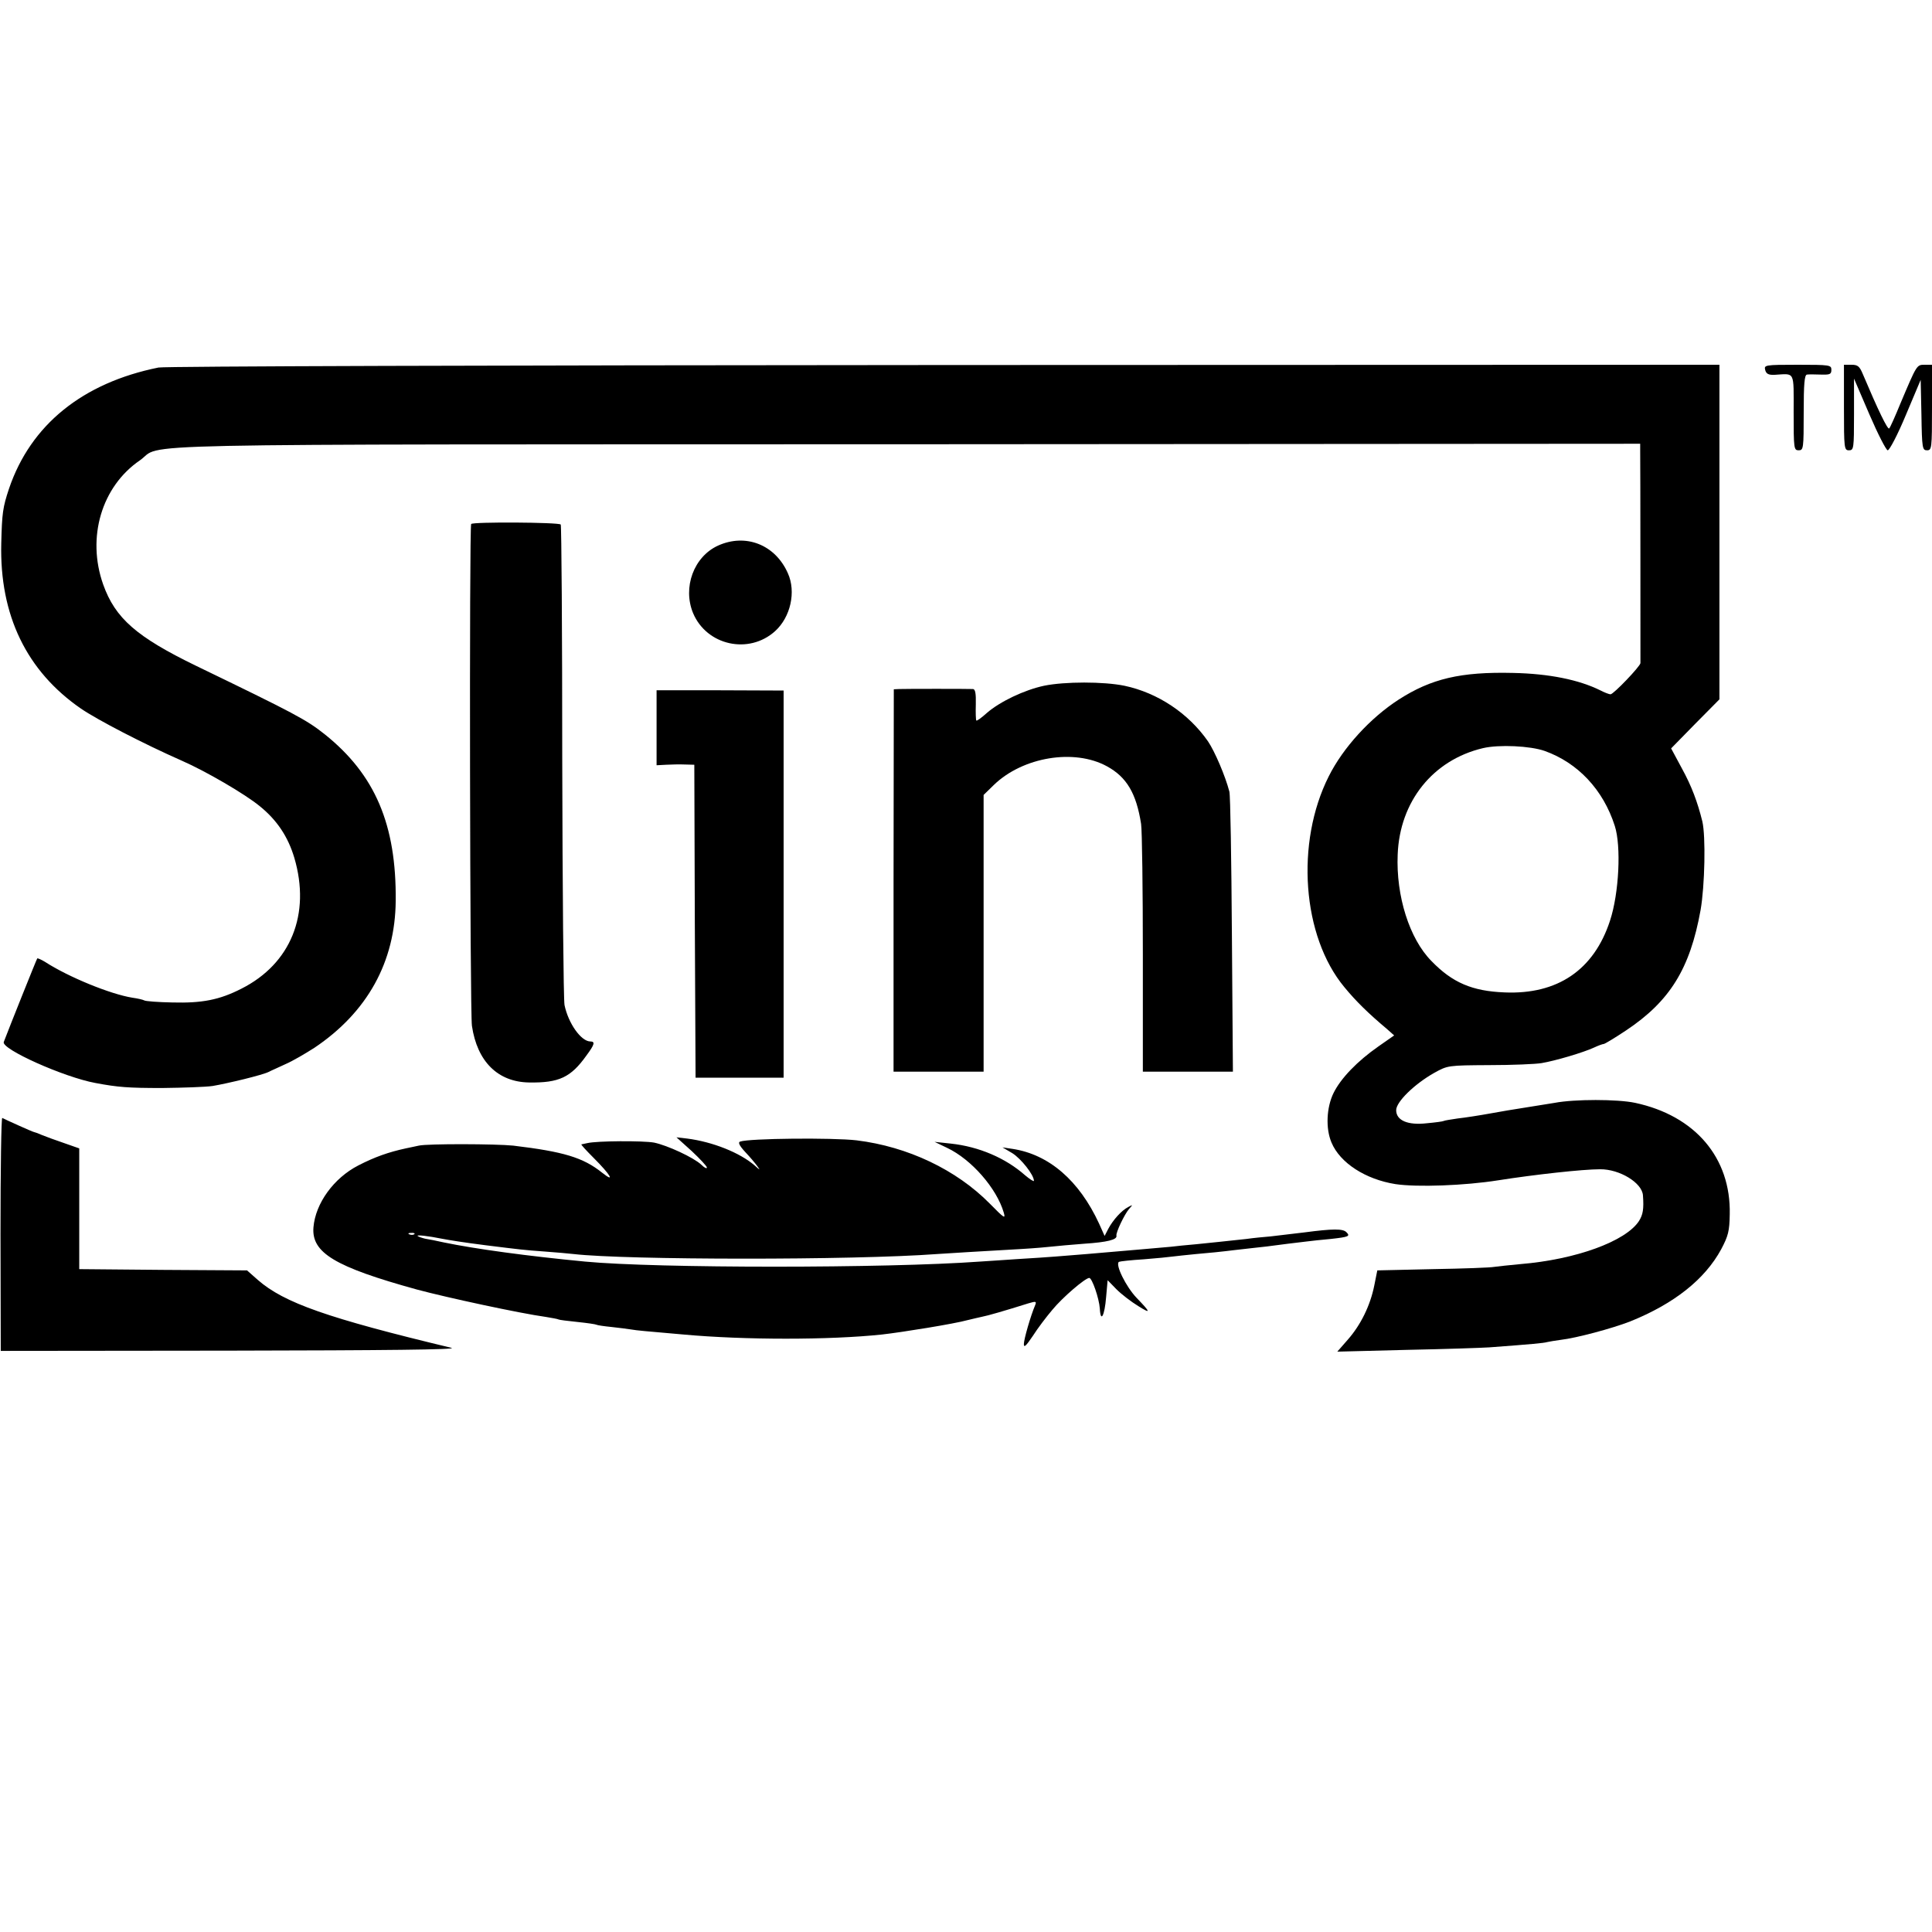
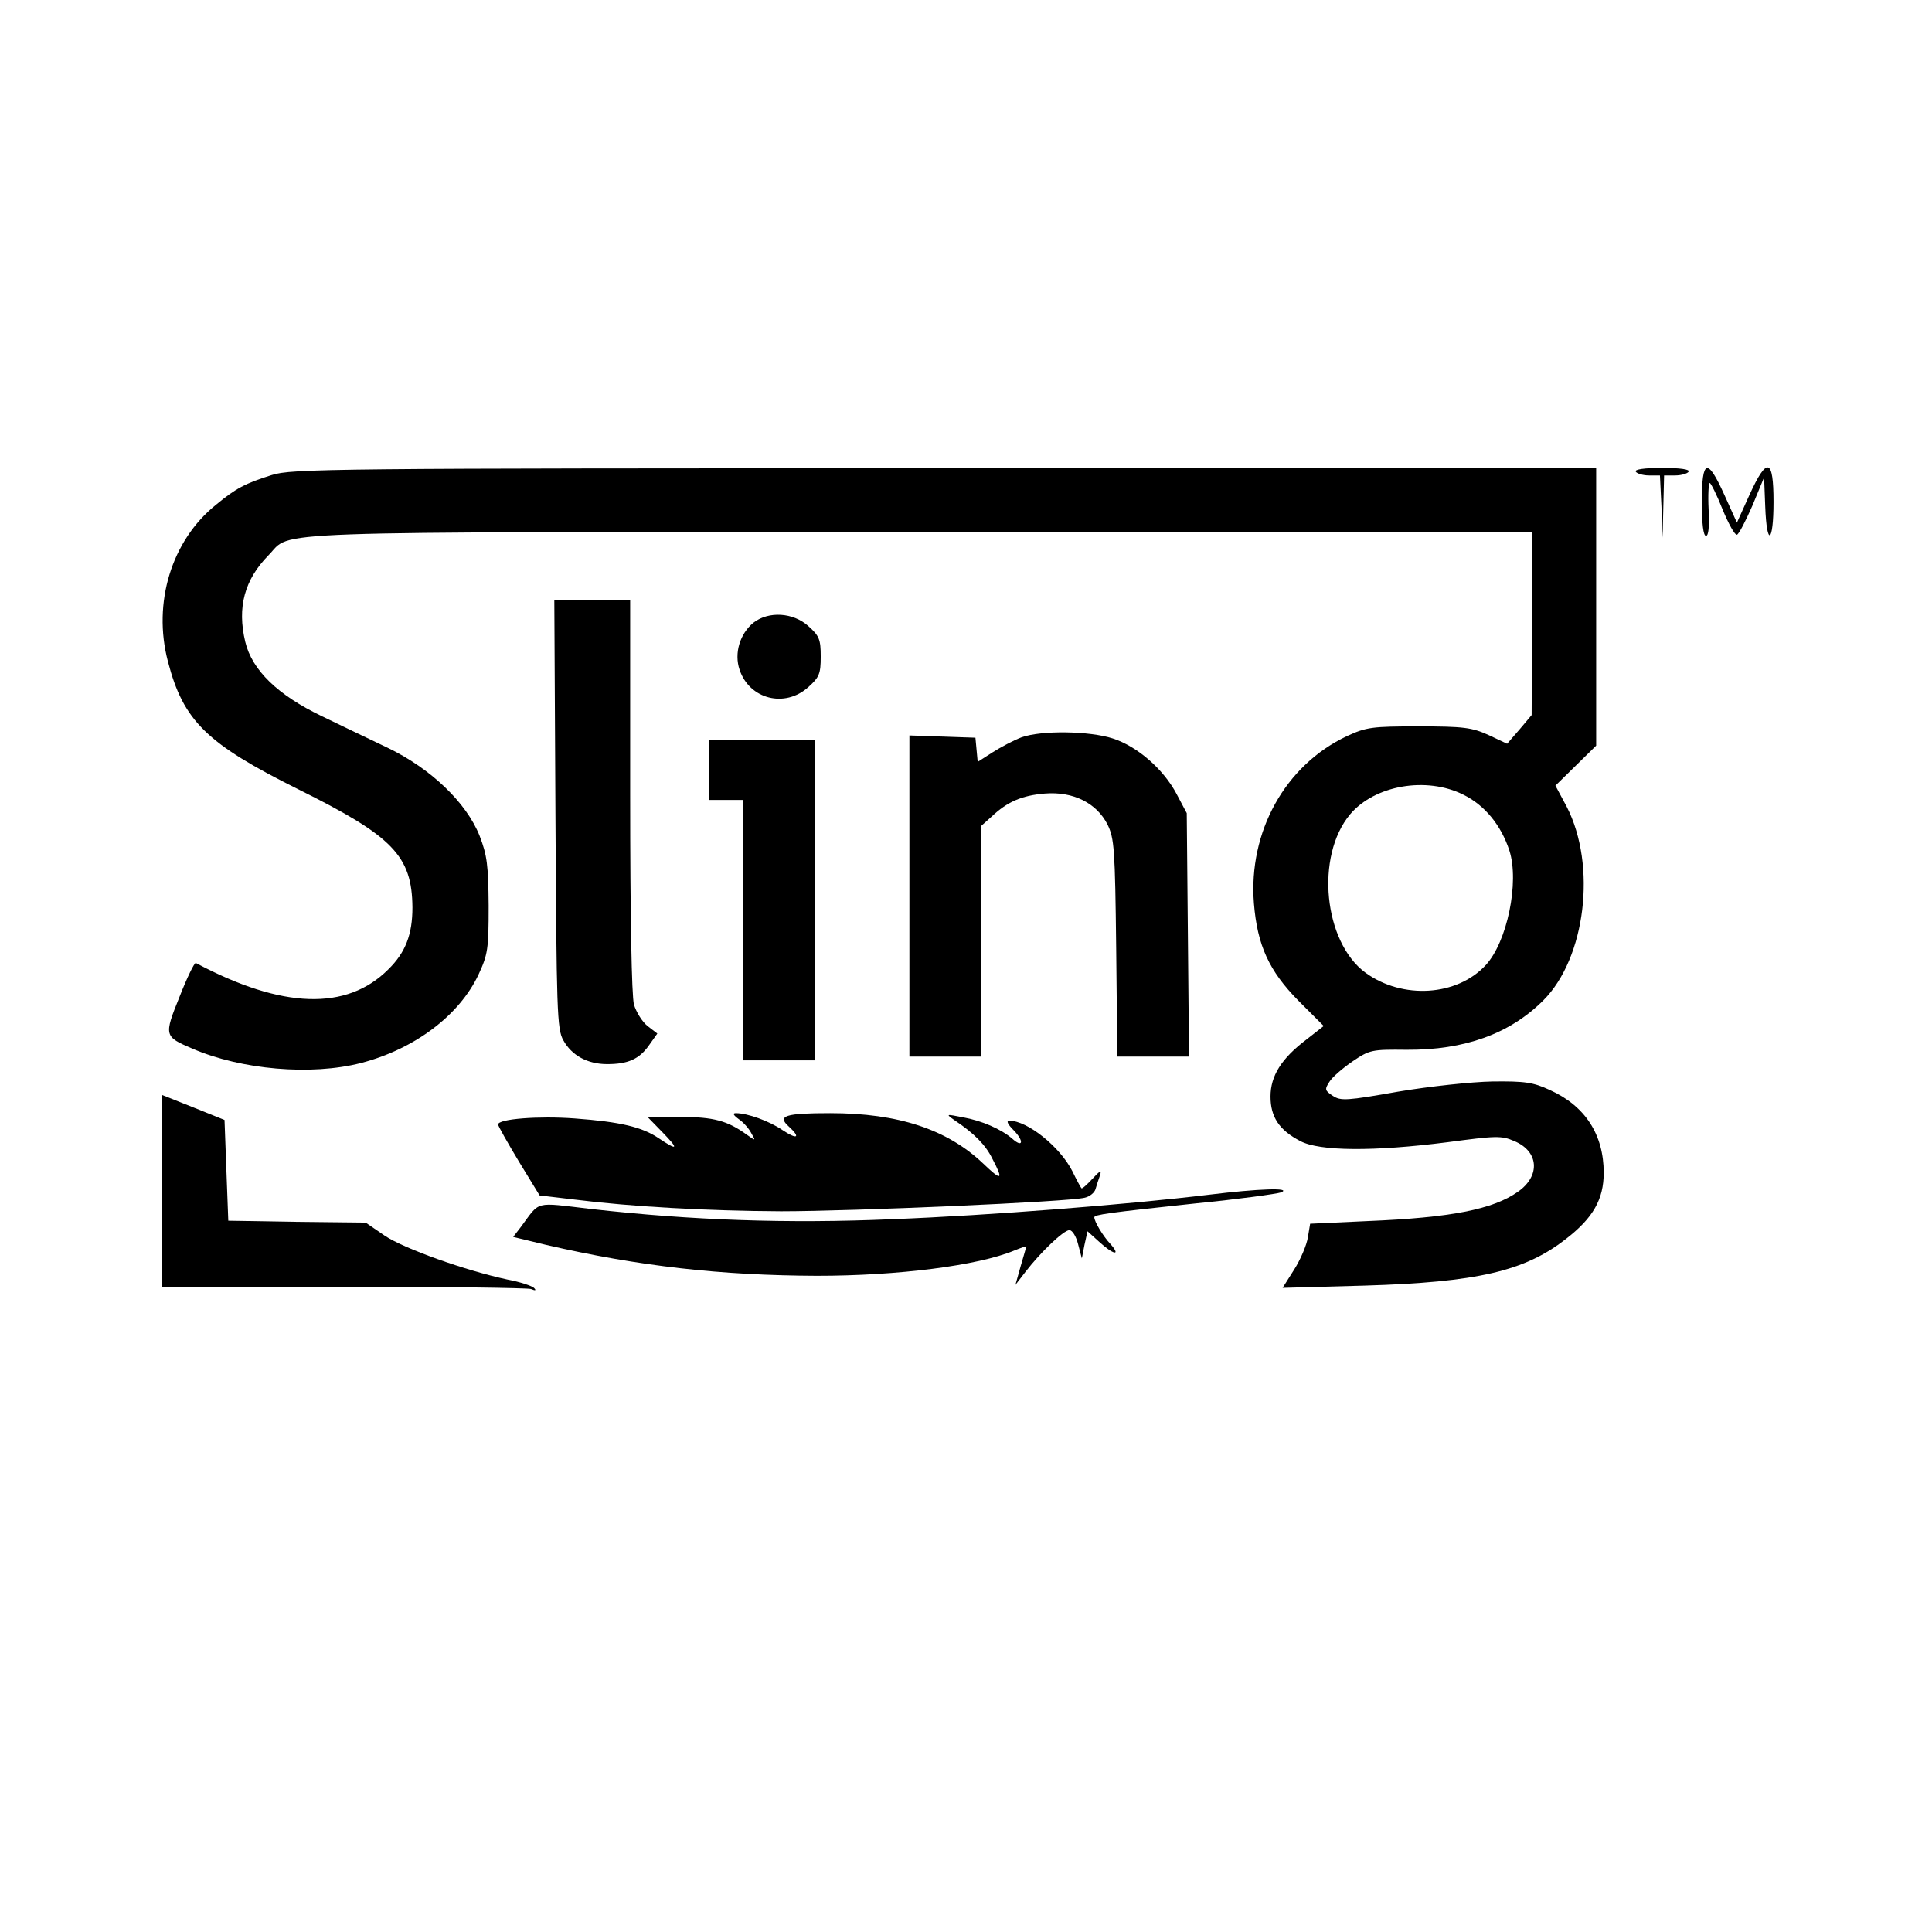
- <svg xmlns="http://www.w3.org/2000/svg" version="1" width="1024" height="1024" viewBox="0 0 768 768">
-   <path d="M63 146.1c-30.2 6.1-50.8 22.8-59.4 48.1C1.1 201.7.8 203.9.5 216c-.7 28.6 10.1 50.8 31.7 65.7 6.6 4.5 24.7 13.9 40.1 20.7 9.4 4.1 25.2 13.3 31 18.1 6.8 5.5 11.2 12.1 13.7 20.5 6.6 22.4-1.4 42.1-21 52-8.8 4.5-15.7 5.8-27.4 5.5-5.7-.1-10.7-.5-11.2-.8-.5-.3-2.6-.8-4.8-1.1-8.7-1.4-25.4-8.2-34.8-14.3-1.5-.9-2.9-1.5-3-1.3-.3.4-11.1 27.4-13.3 33.2-1.1 2.8 23.9 14 36.4 16.3 9 1.7 13.1 2 26.6 2 8.3-.1 17.3-.4 20-.8 6-1 20-4.4 22.3-5.6.9-.5 4-1.8 6.7-3.1 2.8-1.2 7.9-4.2 11.5-6.5 21-14.1 32.1-34.1 32.3-58.4.3-30.3-8.2-50.2-28.2-66.2-7.3-5.8-11.8-8.2-51.1-27.2-23.7-11.5-32.2-18.9-37-32.4-6.6-18.7-.6-38.9 14.6-49.3 9.9-6.9-18-6.3 304.7-6.4l291.7-.2v2.6c.1 3.6.1 83.3.1 84.6-.1 1.3-10.7 12.4-11.9 12.4-.5 0-2.4-.7-4.1-1.6-8.5-4.2-20.3-6.6-34.6-6.9-20.9-.5-32.6 2.3-45.5 10.6-11.3 7.3-22.1 19.1-27.8 30.5-13.3 26.4-10.6 63.6 6.2 83.8 4.6 5.6 9.6 10.5 17 16.7l2.8 2.5-6.3 4.4c-8.3 5.8-14.9 12.6-17.8 18.5-2.8 5.7-3.2 14.1-.8 19.7 3.4 8.1 13.5 14.6 25.4 16.5 8.6 1.3 27.5.6 40.8-1.5 14.6-2.3 33.7-4.4 40.5-4.4 7.8-.1 16.8 5.4 17.1 10.4.4 5.4 0 7.7-1.6 10.2-5.3 8.1-25.2 15.3-47.1 17.1-4.3.4-9 .9-10.4 1.1-1.4.3-12.4.7-24.5.9l-22 .5-1.2 6c-1.6 8-5.4 15.7-10.5 21.5l-4.2 4.8 27.4-.7c15.1-.3 30-.8 33-1 17.4-1.3 21.6-1.7 23-2.1.8-.2 3.3-.6 5.5-.9 6.1-.7 20.3-4.5 27.5-7.3 17.4-7 29.7-16.7 36.2-28.7 2.8-5.3 3.3-7.2 3.4-13.9.5-22.5-13.8-39.2-37.6-44.3-7.1-1.5-24.1-1.5-32 0-2.4.4-4.9.8-13.7 2.2-2.1.3-7.4 1.2-11.8 2s-10.2 1.7-13 2c-2.7.4-5.3.8-5.6 1-.3.2-3.3.6-6.6.9-7.7.9-12.3-1.1-12.3-5.2 0-3.3 7.3-10.4 15.1-14.8 5.4-3 5.5-3 21.9-3.1 9.1 0 18.5-.4 20.8-.8 5.4-.9 16.6-4.2 20.9-6.2 1.7-.8 3.4-1.4 3.8-1.4.4 0 4.4-2.4 8.9-5.4 17.4-11.6 25.4-24.5 29.6-47.8 1.7-9.7 2.1-29.4.7-35.3-1.9-7.7-4.3-14.1-8.1-21l-4.3-8 9.6-9.8 9.6-9.7V145l-308 .1c-179.1.1-309.9.5-312.5 1zm551 152.4c13.2 4.7 23.3 15.4 27.9 29.8 2.6 8 1.7 26.8-1.9 37.7-6.4 19.6-20.9 29.4-41.9 28.5-12.9-.5-20.8-3.9-29.1-12.5-8.7-8.8-14.1-25.8-13.4-42.3.8-21.1 14-37.6 33.9-42.3 6.4-1.5 18.8-.9 24.5 1.1zM701.7 147.1c.4 1.5 1.3 2 3.7 1.9 8.3-.5 7.6-1.8 7.6 15 0 14.3.1 15 2 15s2-.7 2-15c0-11.3.3-15 1.3-15.1.6-.1 3.1-.1 5.5 0 3.6.1 4.2-.1 4.2-1.9 0-1.9-.6-2-13.4-2-13.1 0-13.4.1-12.9 2.1zM733 162c0 16.3.1 17 2 17s2-.7 2-14.3v-14.2l6.1 14.2c3.4 7.9 6.7 14.3 7.3 14.3.7 0 4-6.3 7.2-14l5.9-14 .3 14c.2 13.2.4 14 2.2 14 1.9 0 2-.7 2-17v-17h-2.9c-3.2 0-3.1-.1-9.7 15.5-2 4.9-4 9.4-4.4 9.8-.6.7-4.5-7.4-10.5-21.6-1.3-3.1-2-3.7-4.5-3.7h-3v17z" />
-   <path d="M187.3 208.3c-.8 1.3-.5 194.2.3 199.5 2.1 14.2 10.3 22.3 22.7 22.5 11.9.2 16.6-2 22.8-10.7 3.2-4.3 3.6-5.6 1.6-5.6-3.7 0-8.8-7.2-10.3-14.5-.4-2.2-.8-45.9-.9-97.2 0-51.3-.3-93.5-.6-93.8-.9-.9-35.1-1.1-35.6-.2zM285.4 216.9c-9.6 4.4-14.1 16.6-9.9 26.8 5.4 12.9 22.2 16.6 32.6 7.2 6.2-5.6 8.4-15.7 5.1-23-5-11.4-16.8-16-27.8-11zM415 272.6c-7.9 1.7-17.5 6.3-22.7 10.8-2.1 1.9-4 3.3-4.2 3-.2-.2-.3-3.1-.2-6.4.1-4.3-.2-6-1.1-6.1-1.9-.1-27-.1-29.4 0l-2.1.1-.1 76v76H391V316l4.1-4c11.5-11.1 31.9-14.5 44.9-7.4 7.9 4.3 11.7 10.8 13.6 22.9.4 2.7.7 26 .7 51.7V426h35.8l-.4-54.3c-.2-29.8-.6-55.5-1-57-1.6-6.2-5.8-16-8.5-20-7.8-11.2-20-19.3-33.2-22.1-8.3-1.7-23.7-1.7-32 0zM261 289.3v14.9l3.8-.2c2-.1 5.4-.2 7.4-.1l3.8.1.2 62.2.3 62.2h35V274.5l-25.2-.1H261v14.9zM.2 490.5L.3 537l91.6-.1c60.9-.1 90.3-.4 87.6-1.1-49.2-11.8-66.6-17.9-77-27l-4.3-3.8-33.3-.2-33.4-.3v-48l-6-2.1c-3.3-1.1-7.3-2.6-8.8-3.2-1.6-.7-3-1.2-3.2-1.2-.4 0-11.3-4.9-12.6-5.6-.4-.2-.7 20.5-.7 46.1zM275 457.6c3.3 3.1 6 6 6 6.5 0 .6-1 .1-2.2-1.1-3.1-2.9-13.5-7.7-18.8-8.8-4.5-.8-22.7-.7-26.5.2-1.1.2-2.2.5-2.4.5-.2.1 2 2.5 4.8 5.3 6.8 6.8 8.8 10.2 3.5 6-7.6-6.1-15.4-8.4-35.4-10.8-6.7-.7-34-.8-37.5 0-1.6.3-4 .9-5.2 1.1-6.9 1.5-12.3 3.4-18.9 6.8-9.7 5-17 15-17.8 24.6-.8 10.1 8.5 15.7 41.1 24.7 11.9 3.2 41.1 9.5 51.3 10.9 2.4.4 4.7.8 5 1 .3.2 3.7.6 7.5 1 3.9.4 7.3.9 7.6 1.1.3.2 3 .6 6 .9 3 .3 6.5.8 7.9 1 2.3.4 4.8.6 20.8 2 24.2 2.2 57.9 2.2 78.7 0 8.1-.9 29-4.3 34-5.7 2.2-.5 4.9-1.2 6-1.4 1.8-.3 9.1-2.4 18.3-5.3 3-.9 3.3-.8 2.7.7-1.8 4.2-4.5 13.6-4.5 15.5 0 1.6.9.7 3.6-3.3 1.9-3 5.4-7.6 7.7-10.3 4-4.9 13.1-12.7 14.7-12.7 1.1 0 3.9 8 4.2 12.2.3 5.8 1.9 2.9 2.5-4.6l.6-6.7 3.5 3.6c2 2 5.9 5 8.7 6.7 5.1 3.2 5 2.6-.7-3.3-4.2-4.4-8.6-13.3-7-14.3.4-.2 4.8-.7 9.8-1 5-.4 10.2-.9 11.5-1.1 1.3-.2 5.6-.6 9.4-1 3.9-.3 10.8-1 15.5-1.6 4.7-.5 10.3-1.2 12.5-1.4 2.2-.3 6-.8 8.5-1.1 2.5-.3 5.9-.7 7.5-.9 1.7-.2 5.9-.7 9.5-1 7.3-.8 7.8-1.1 6.2-2.7-1.4-1.4-5.3-1.4-16.7.1-4.9.6-11 1.3-13.5 1.6-2.5.2-6.7.6-9.5 1-9.3 1-13 1.4-20 2.1-3.8.3-8.3.8-10 1-4.2.4-16.1 1.4-33.5 2.9-4.1.3-9.7.8-12.5 1-2.7.2-9.5.7-15 1-5.5.4-12.2.8-15 1-37.1 2.7-128.5 2.7-156.9 0-23-2.2-43.5-5-56.1-7.6-2.7-.6-6.1-1.3-7.5-1.5-1.3-.3-2.7-.8-3-1.1-.5-.5 4.2 0 9.6 1.1 3.2.6 8 1.4 17.4 2.6 13.7 1.7 15.1 1.9 23.5 2.5 4.4.3 9.6.8 11.5 1 21 2.4 110.9 2.5 144.5 0 6-.4 15.9-1 33.5-2 5.2-.3 10.9-.8 12.5-1 1.7-.2 7.3-.7 12.5-1.1 9.1-.6 13.2-1.6 12.8-3.2-.3-1.2 3.2-8.5 5-10.6 1.6-1.8 1.6-1.8-.3-.8-2.7 1.4-6 5.1-7.9 8.6l-1.5 2.9-2.2-4.9c-7.9-17.1-19.9-27.5-34.4-29.7l-4-.6 3.9 2.3c3.4 2.1 8.6 8.6 8.6 11 0 .4-1.6-.6-3.5-2.2-7.8-6.9-18.4-11.4-29.5-12.6l-6.5-.7 5 2.4c9.7 4.6 19.7 16.1 22.5 25.7.8 2.7.2 2.3-5.5-3.5-13.3-13.5-32.6-22.7-53-25.2-9.5-1.1-42.8-.8-46.3.5-.9.3-.3 1.6 2 4.1 1.9 2 4 4.5 4.8 5.6 1.3 1.8 1.2 1.8-1-.2-5.9-5.1-16.7-9.4-26.8-10.7l-4.3-.5 6.1 5.5zm-110.3 33c-.3.3-1.2.4-1.9.1-.8-.3-.5-.6.6-.6 1.1-.1 1.7.2 1.3.5z" />
+ <svg xmlns="http://www.w3.org/2000/svg" version="1" width="682.667" height="682.667" viewBox="0 0 512 512">
+   <path d="M72 125.9c-7 2.2-9.5 3.5-14.8 7.9-11.7 9.4-16.8 25.9-12.7 41.5 4.1 15.8 10.3 21.8 34.6 33.9 25 12.4 30.1 17.6 30.2 31.3 0 7.1-1.8 11.9-6.4 16.4-11 11-28.1 10.5-51-1.7-.4-.1-2.3 3.8-4.3 8.9-4.2 10.4-4.1 10.6 3.4 13.8 13 5.6 31.5 7.2 44.7 3.8 14.2-3.7 26-12.6 31.1-23.4 2.5-5.4 2.7-6.8 2.7-18.3-.1-10.8-.4-13.3-2.4-18.5-3.5-8.8-12.9-17.8-24.3-23.3-4.9-2.3-12.7-6.1-17.5-8.4-11.7-5.6-18.5-12.2-20.3-19.7-2.2-9.2-.2-16.5 6.2-23s-5.8-6.1 172.3-6.1H406v24.2l-.1 24.3-3.2 3.8-3.3 3.8-4.9-2.3c-4.4-2-6.6-2.3-18.5-2.3-12.5 0-13.9.2-19.1 2.6-16.3 7.7-26.1 25.3-24.6 44.3.9 11.1 4 17.9 11.8 25.8l6.7 6.7-4.6 3.6c-6.6 5-9.5 9.6-9.5 15.1 0 5.4 2.3 8.9 7.9 11.8 5.1 2.7 19.4 2.8 39 .3 12.8-1.7 14.3-1.8 17.7-.3 6.5 2.7 7 9.2 1 13.4-6.6 4.7-17.8 6.9-39.9 7.8l-15.2.7-.6 3.6c-.3 2-1.9 5.8-3.6 8.5l-3.1 4.9 21.8-.6c29.7-.9 42.3-3.8 53.2-12.3 7.3-5.6 10.1-10.6 10.1-17.6 0-10.1-4.9-17.7-14.2-21.9-4.5-2.1-6.7-2.4-15.3-2.3-5.5.1-16.7 1.3-25 2.7-13.6 2.4-15.2 2.5-17.3 1.1-2.1-1.4-2.2-1.7-.9-3.7.7-1.2 3.5-3.6 6.1-5.4 4.6-3.1 5.1-3.2 14.4-3.1 15.3.1 27.3-4.2 36.2-13.1 11.2-11.2 14.2-35.7 6.2-51.3l-3-5.6 5.4-5.3 5.4-5.3V124l-172.7.1c-162.4 0-173.1.1-178.3 1.8zm315.8 84.7c5.7 2.8 10 8.1 12.2 14.8 2.7 8.4-.6 24.3-6.3 30.4-7.6 8.2-22 9.1-31.8 2-11.1-8.1-13.4-30.9-4.1-42 6.5-7.7 20.2-10.1 30-5.2zM433.5 125c.3.5 1.9 1 3.5 1h2.9l.4 8.2.3 8.3.2-8.3.2-8.2h2.9c1.7 0 3.3-.5 3.6-1 .4-.6-2.2-1-7-1s-7.4.4-7 1zM451 133c0 5.8.4 9 1.1 9 .7 0 .9-2.4.7-7-.2-3.9 0-7 .3-7s1.9 3.2 3.4 7c1.6 3.9 3.3 6.9 3.8 6.7.5-.1 2.3-3.6 4.1-7.7l3.1-7.5.3 7.7c.4 10.9 2.2 9.8 2.2-1.2 0-11.6-1.7-12.1-6.4-1.8l-3.3 7.3-3.3-7.3c-4.5-10-6-9.6-6 1.8z" />
+   <path d="M147.2 215.7c.3 52.1.4 57.1 2.1 60 2.2 4 6.4 6.3 11.6 6.3 5.5 0 8.5-1.3 11.1-5l2.2-3.1-2.6-2c-1.4-1.1-3-3.7-3.6-5.7-.6-2.3-1-23.1-1-55.5V159h-20.1l.3 56.7zM199.7 165c-3.6 2.9-5.2 8.1-3.7 12.5 2.6 7.8 12 10.2 18.2 4.6 2.9-2.6 3.3-3.5 3.3-8.1s-.4-5.5-3.3-8.1c-4-3.6-10.5-4-14.5-.9zM270.7 195.4c-2.1.8-5.5 2.6-7.7 4l-3.9 2.5-.3-3.2-.3-3.2-8.7-.3-8.8-.3V280h19v-61.1l2.8-2.5c4.1-3.9 8-5.6 14.1-6.1 7.5-.6 13.7 2.5 16.6 8.2 1.8 3.7 2 6.4 2.3 32.7l.3 28.8h19l-.3-32.3-.3-32.2-2.7-5.1c-3.5-6.6-10.4-12.6-16.9-14.7-6.2-2-18.9-2.2-24.2-.3zM188 204v8h9v69h19v-85h-28v8zM43 315.6V341h47.9c26.4 0 48.8.3 49.8.6 1.2.5 1.5.4.8-.3-.5-.5-3.7-1.6-7-2.2-11.2-2.4-27.4-8.2-32.5-11.6l-5.1-3.5-18.2-.2-18.2-.3-.5-13.3-.5-13.4-8.2-3.3-8.3-3.3v25.4zM195.8 296.6c1.2.8 2.7 2.5 3.3 3.7 1.2 2.1 1.2 2.1-1.2.4-5.1-3.7-8.8-4.7-17.6-4.7h-8.7l3.9 4c4.5 4.6 4.2 5.1-1 1.6-4.3-2.9-10-4.3-22.2-5.2-9.4-.7-20.3.1-20.3 1.6 0 .4 2.5 4.8 5.5 9.8l5.5 9 9.3 1.1c15.1 1.9 35.1 3 54.7 3.1 18.8 0 76.4-2.5 80.5-3.6 1.3-.3 2.5-1.3 2.8-2.2.3-1 .8-2.6 1.2-3.7.5-1.5 0-1.3-2 .9-1.4 1.5-2.7 2.7-2.9 2.5-.2-.2-1.3-2.2-2.4-4.5-3.3-6.5-11.9-13.4-16.7-13.4-.9 0-.5.9 1.2 2.6 2.7 2.8 2.4 4.7-.4 2.2-3-2.6-8.1-4.8-13.1-5.7-4.6-.9-4.6-.9-2.2.8 5.1 3.4 8.2 6.5 10 10.2 3 5.7 2.5 6-2.5 1.2-9.5-9-22.4-13.3-40.5-13.3-11.9 0-14.1.7-11 3.5 3.3 3 2.3 3.6-1.6 1-3.5-2.4-9.3-4.5-12.4-4.5-.9 0-.7.5.8 1.6z" />
+   <path d="M320.5 316.6c-21.4 2.6-58.3 5.5-84 6.5-27.9 1.2-53.1.3-79.8-2.7-15.4-1.8-13.4-2.3-18.7 4.8l-2 2.6 8.7 2.1c24.7 5.7 46.4 8.1 71.8 8.2 21.5 0 42.7-2.7 52.3-6.7 1.7-.7 3.2-1.2 3.2-1.1 0 .1-.7 2.4-1.5 5.2l-1.4 5 2.7-3.5c4-5.2 10.1-11 11.6-11 .8 0 1.8 1.7 2.3 3.7l1 3.8.7-3.6.8-3.6 3.1 2.8c3.7 3.4 5.9 3.9 3 .6-2-2.1-4.3-6-4.3-7.1 0-.7 3.5-1.2 27-3.7 11.2-1.1 21.3-2.5 22.5-2.9 3-1.3-6-1-19 .6z" />
</svg>
